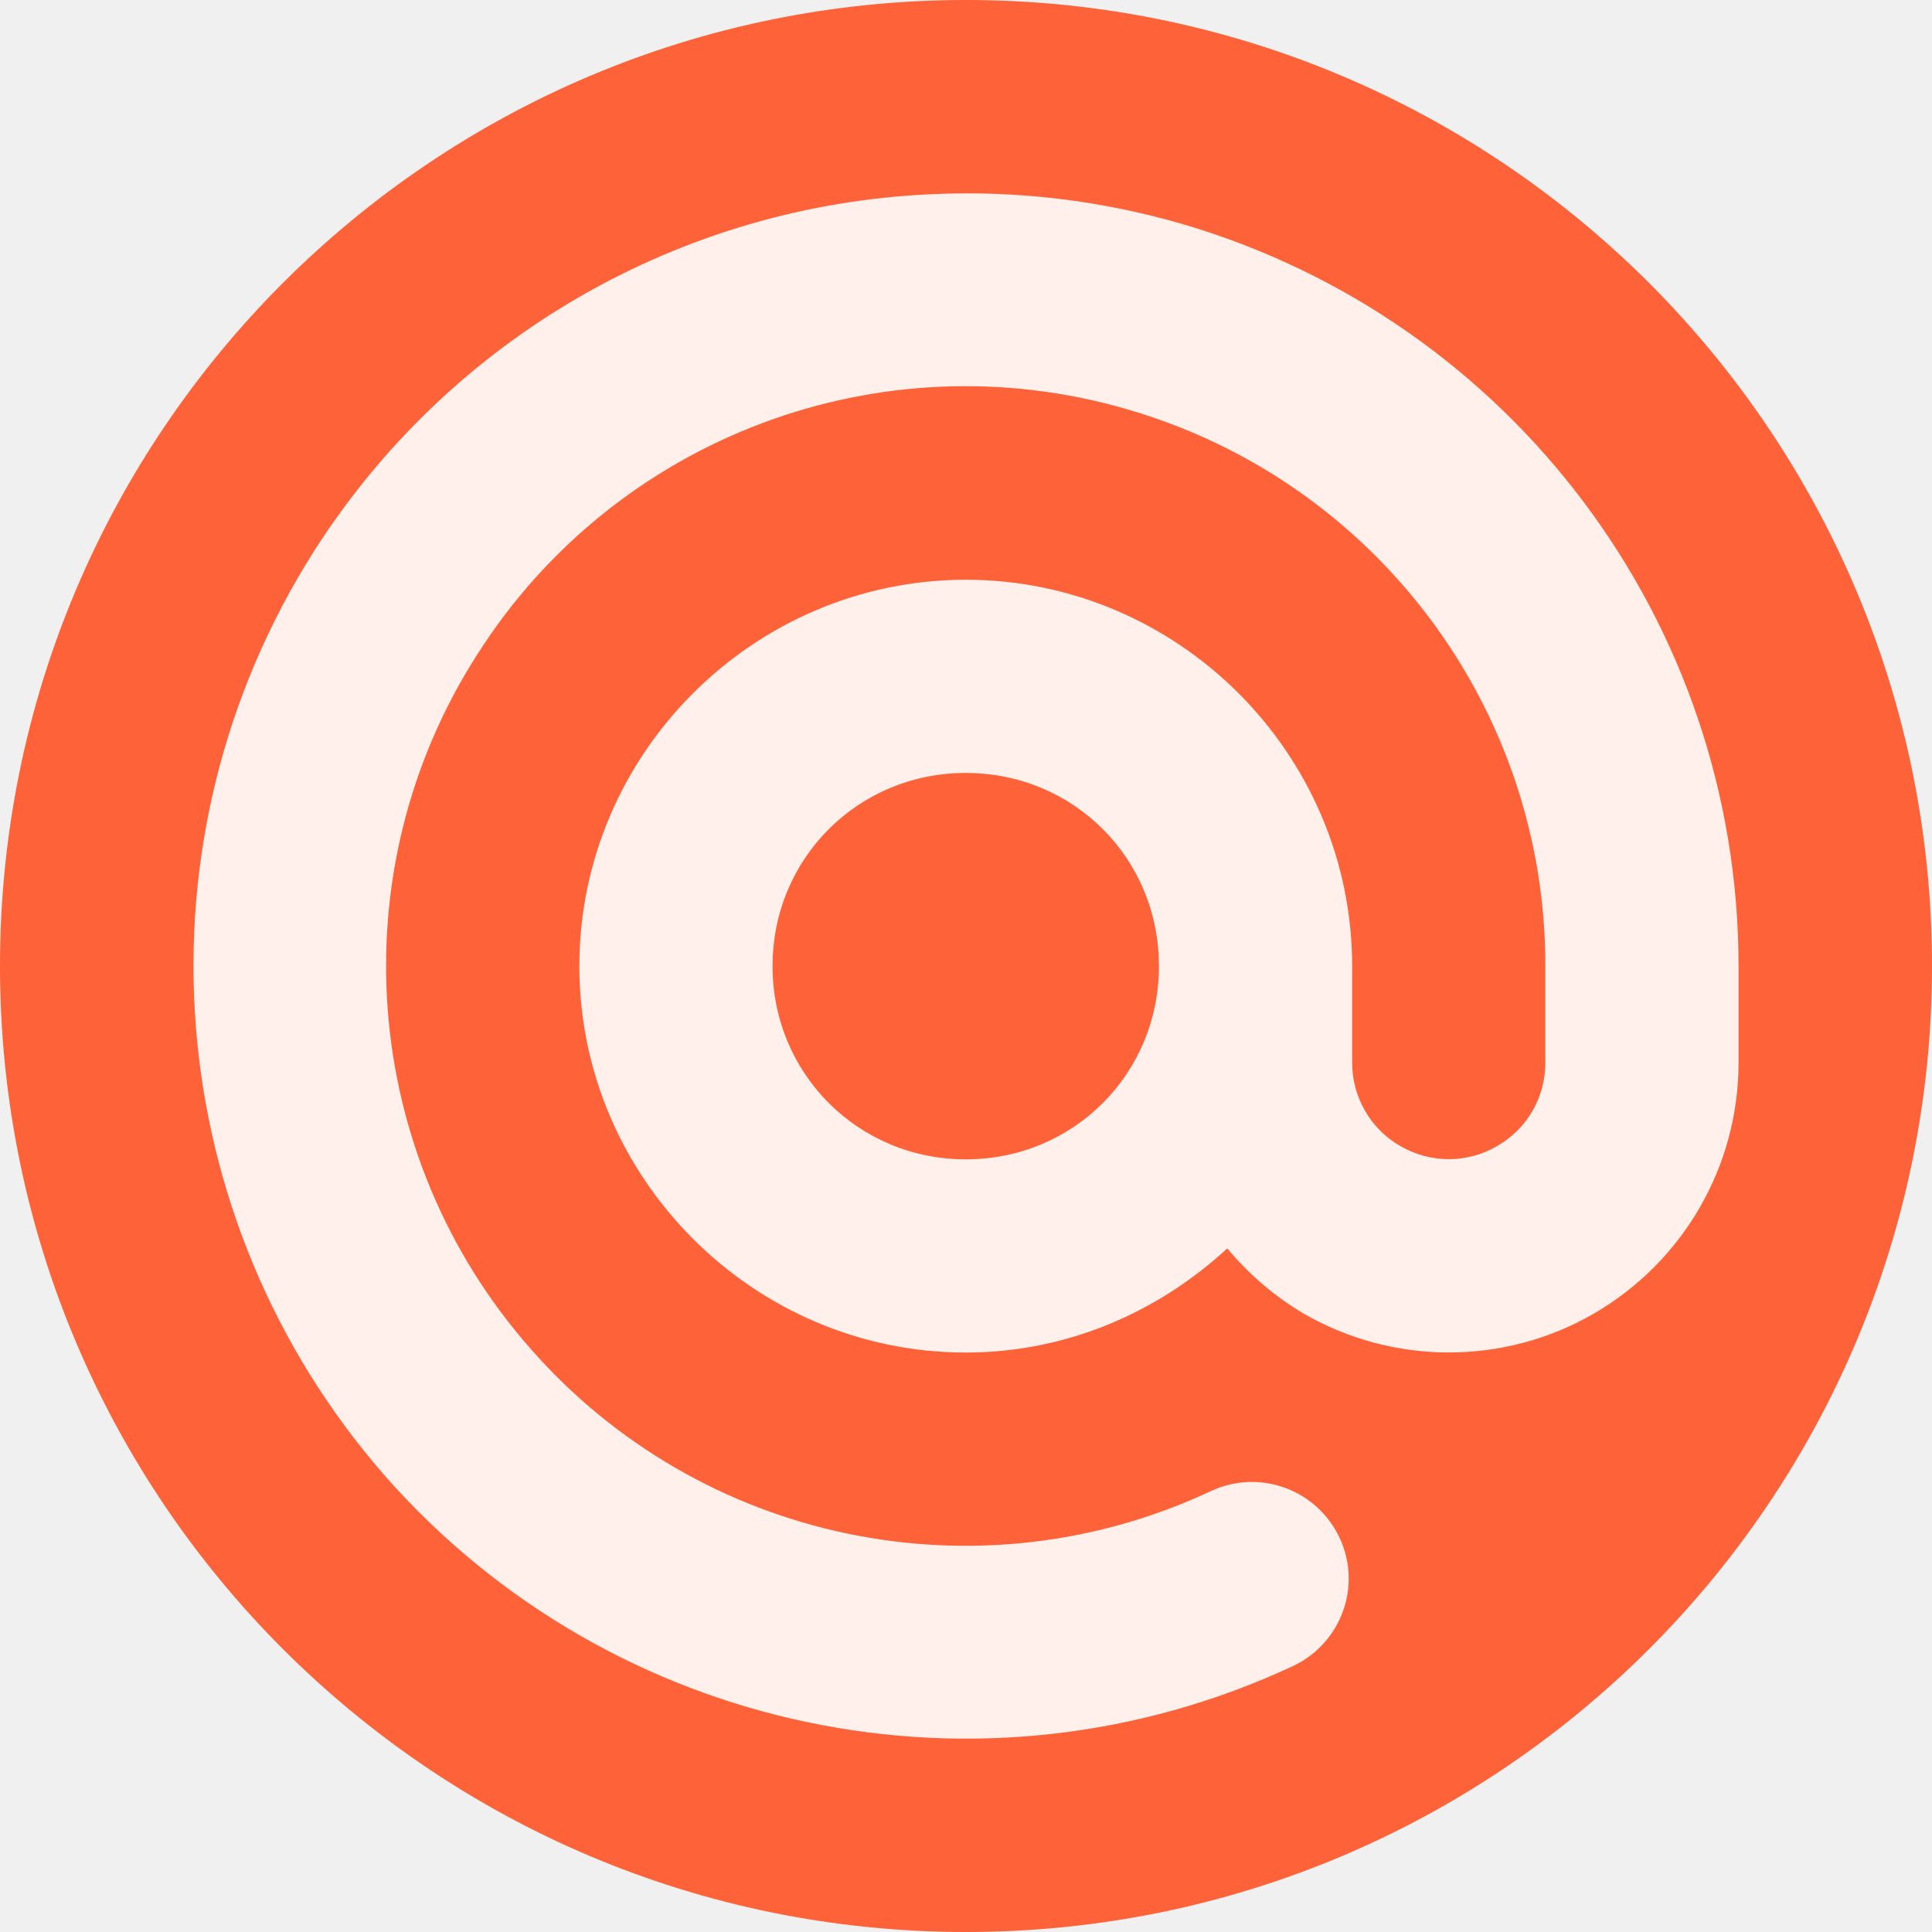
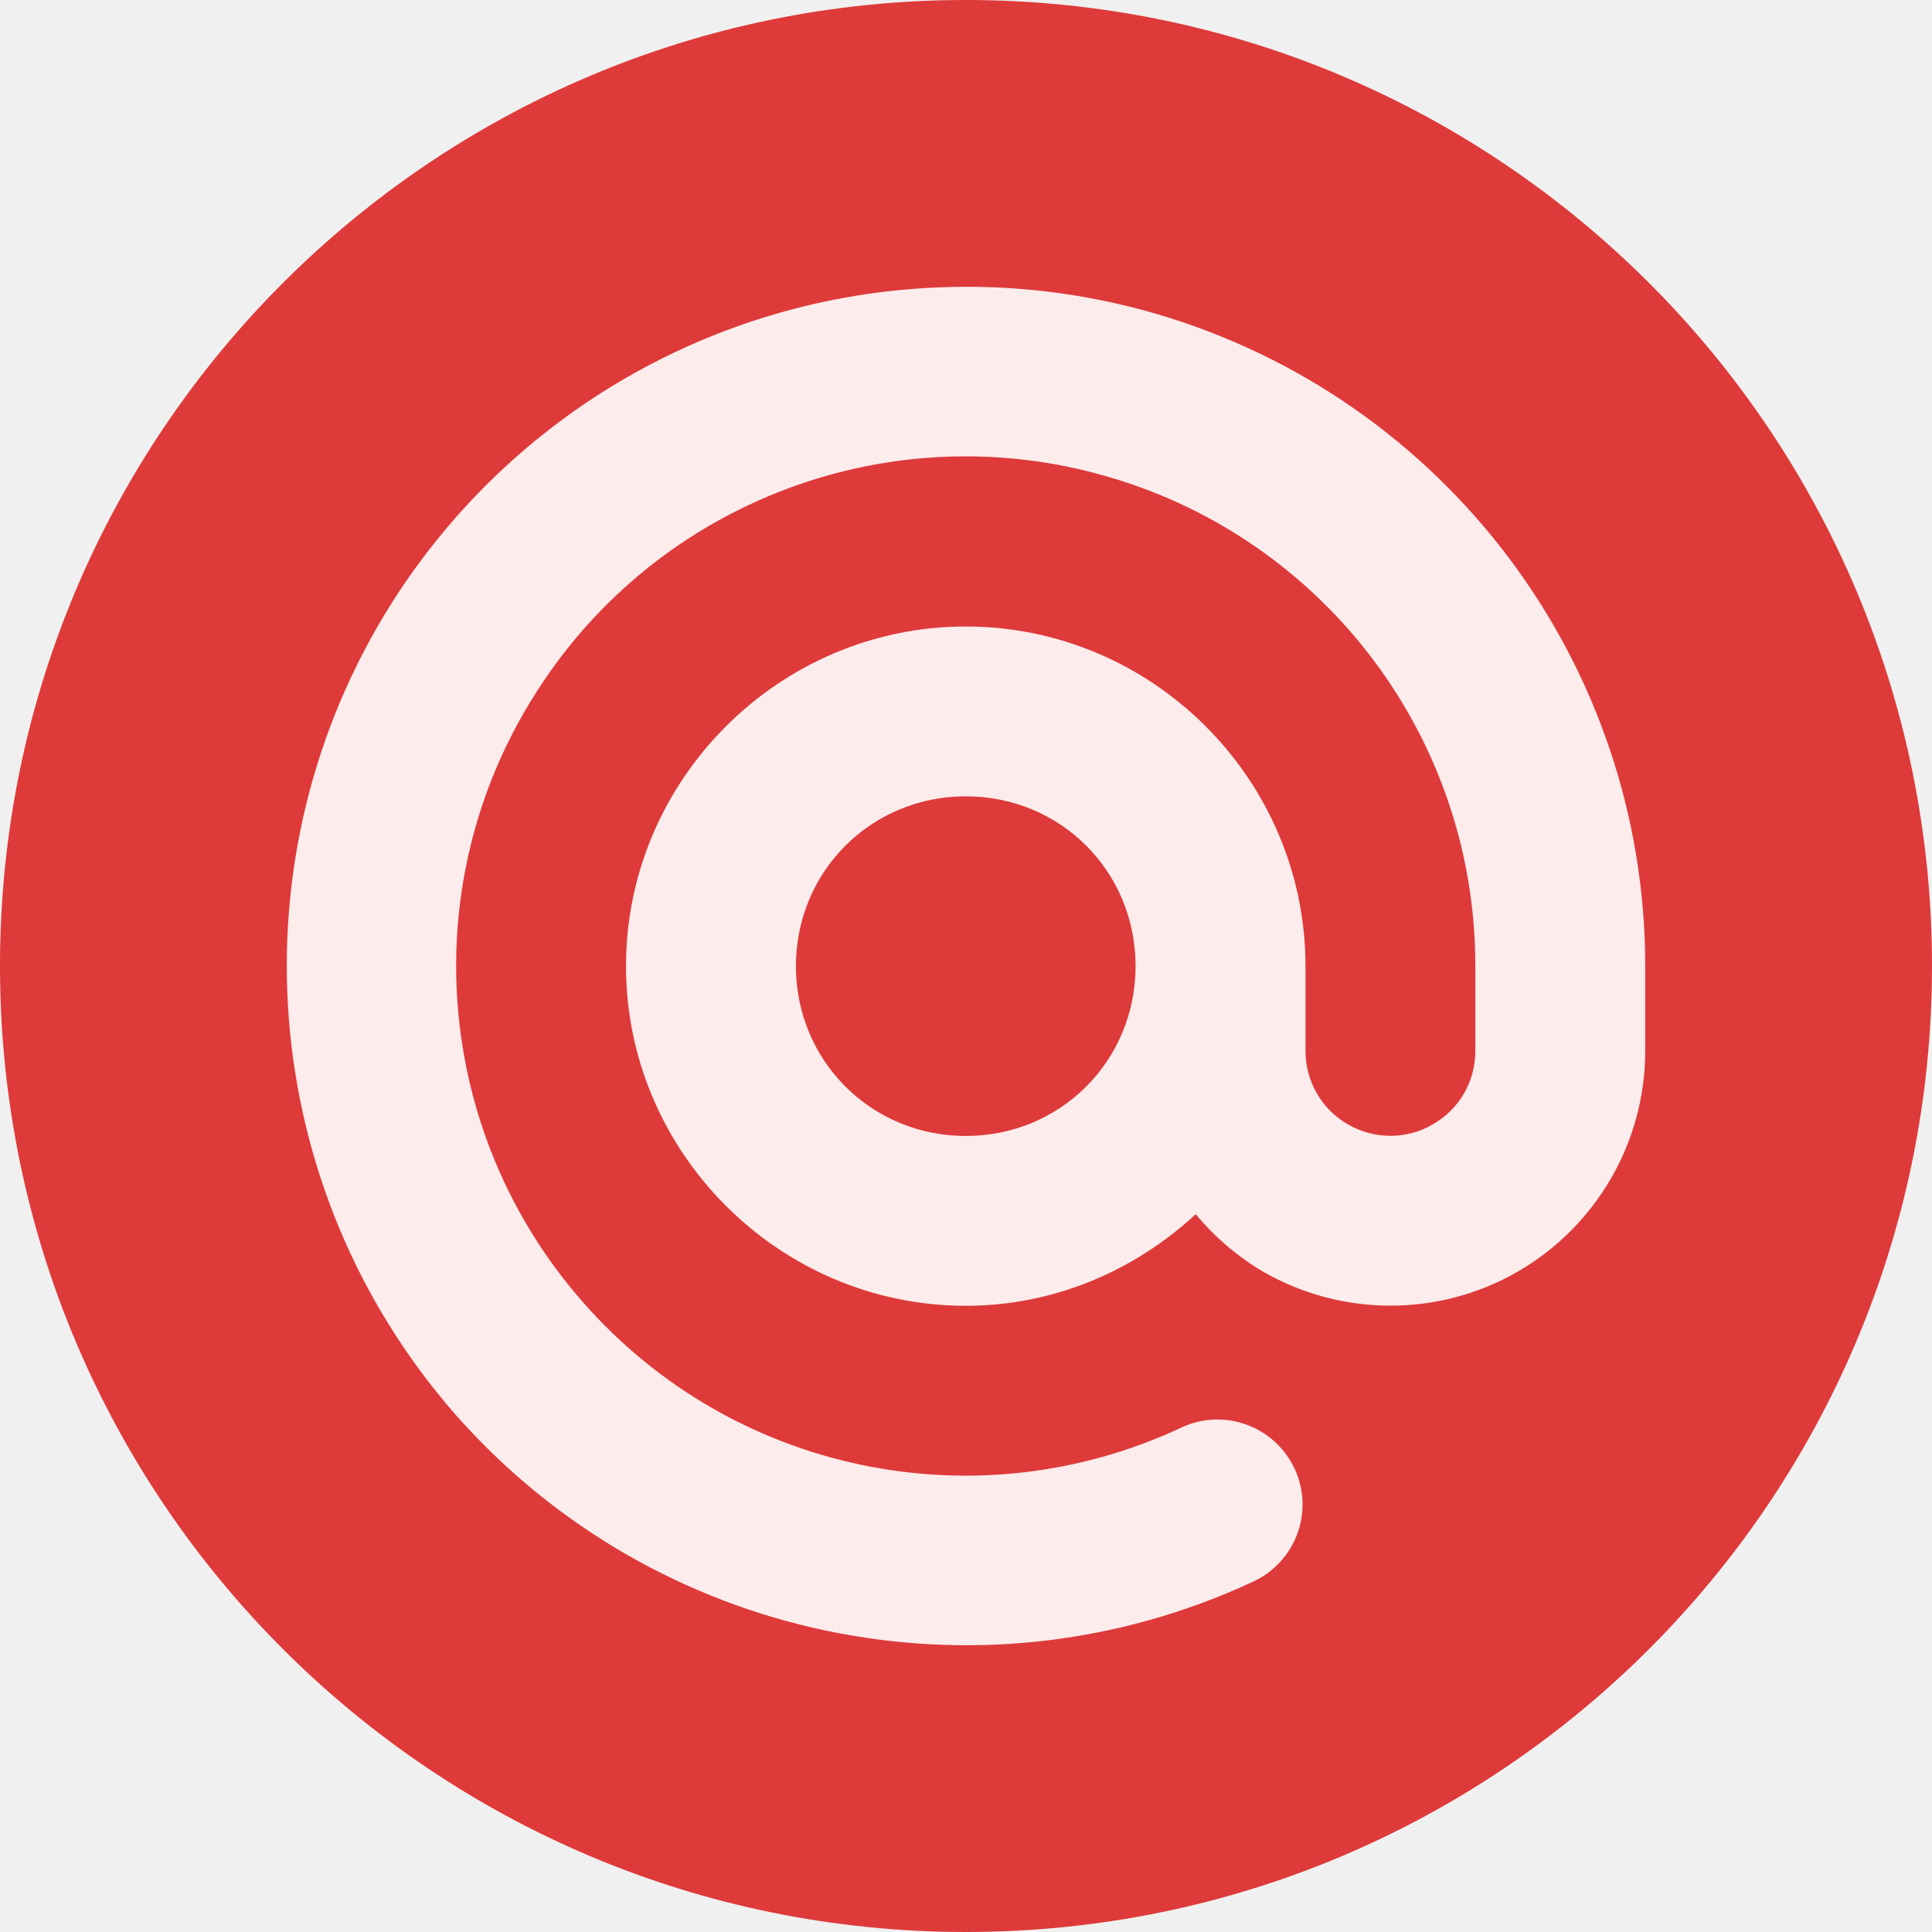
- <svg xmlns="http://www.w3.org/2000/svg" width="128" height="128" viewBox="0 0 128 128">
-   <g transform="scale(6.4)">
-     <circle cx="10" cy="10" r="10" fill="#ff4919" fill-opacity="0.85" />
-     <g transform="translate(1.997406 2.001546)" fill="#ffffff" fill-opacity="0.899">
-       <path d="M 7.664,0.008 C 5.051,0.117 2.66,1.496 1.254,3.703 c -1.906,3 -1.605,6.898 0.734,9.574 2.348,2.668 6.176,3.473 9.398,1.969 0.5,-0.234 0.719,-0.828 0.484,-1.328 -0.234,-0.5 -0.828,-0.719 -1.332,-0.484 C 8.125,14.566 5.25,13.965 3.492,11.957 1.73,9.953 1.504,7.023 2.941,4.777 4.371,2.523 7.121,1.488 9.68,2.238 12.242,2.984 14.004,5.332 14,8 V 8.039 9 c 0,0.359 -0.188,0.684 -0.5,0.863 -0.309,0.18 -0.688,0.18 -1,0 C 12.191,9.688 12,9.355 12,9 V 8 C 12,5.801 10.199,4 8,4 5.805,4 4,5.801 4,8 c 0,2.195 1.805,4 4,4 1.047,0 1.992,-0.418 2.707,-1.078 0.223,0.266 0.488,0.496 0.793,0.676 0.93,0.535 2.074,0.535 3,0 C 15.43,11.059 16,10.07 16,9 V 8 C 16,4.441 13.652,1.316 10.238,0.316 9.402,0.074 8.535,-0.031 7.664,0.008 Z M 8,6 c 1.117,0 2,0.883 2,2 0,1.113 -0.883,2 -2,2 C 6.887,10 6,9.113 6,8 6,6.883 6.887,6 8,6 Z" />
+ <svg xmlns="http://www.w3.org/2000/svg" width="128" height="128" viewBox="0 0 128 128" version="1.1" id="svg2">
+   <defs id="defs2" />
+   <g transform="scale(6.4)" id="g2">
+     <circle cx="10" cy="10" r="10" fill="#ff4919" fill-opacity="0.85" id="circle1" style="fill:#de3a3a;fill-opacity:1" />
+     <g transform="translate(1.997406 2.001546)" fill="#ffffff" fill-opacity="0.899" id="g1">
+       <path d="M 7.705,0.974 C 5.407,1.07 3.306,2.282 2.069,4.223 0.393,6.86 0.658,10.287 2.715,12.639 c 2.064,2.345 5.43,3.053 8.263,1.731 0.44,-0.206 0.632,-0.728 0.426,-1.168 -0.206,-0.44 -0.728,-0.632 -1.171,-0.426 C 8.11,13.772 5.583,13.243 4.037,11.478 2.488,9.717 2.289,7.141 3.553,5.167 4.81,3.186 7.228,2.276 9.477,2.935 11.73,3.591 13.279,5.655 13.275,8 v 0.034 0.845 c 0,0.316 -0.165,0.601 -0.44,0.759 -0.271,0.158 -0.604,0.158 -0.879,0 C 11.685,9.483 11.517,9.191 11.517,8.879 V 8 c 0,-1.933 -1.583,-3.516 -3.517,-3.516 -1.93,0 -3.517,1.583 -3.517,3.516 0,1.93 1.587,3.516 3.517,3.516 0.92,0 1.752,-0.367 2.38,-0.948 0.196,0.234 0.429,0.436 0.697,0.594 0.817,0.47 1.824,0.47 2.638,0 0.817,-0.474 1.319,-1.343 1.319,-2.284 V 8 c 0,-3.128 -2.064,-5.875 -5.066,-6.754 C 9.233,1.033 8.471,0.94 7.705,0.974 Z M 8,6.242 c 0.982,0 1.758,0.776 1.758,1.758 0,0.979 -0.776,1.758 -1.758,1.758 -0.979,0 -1.758,-0.779 -1.758,-1.758 0,-0.982 0.78,-1.758 1.758,-1.758 z" id="path1" style="stroke-width:0.879" />
    </g>
  </g>
</svg>
